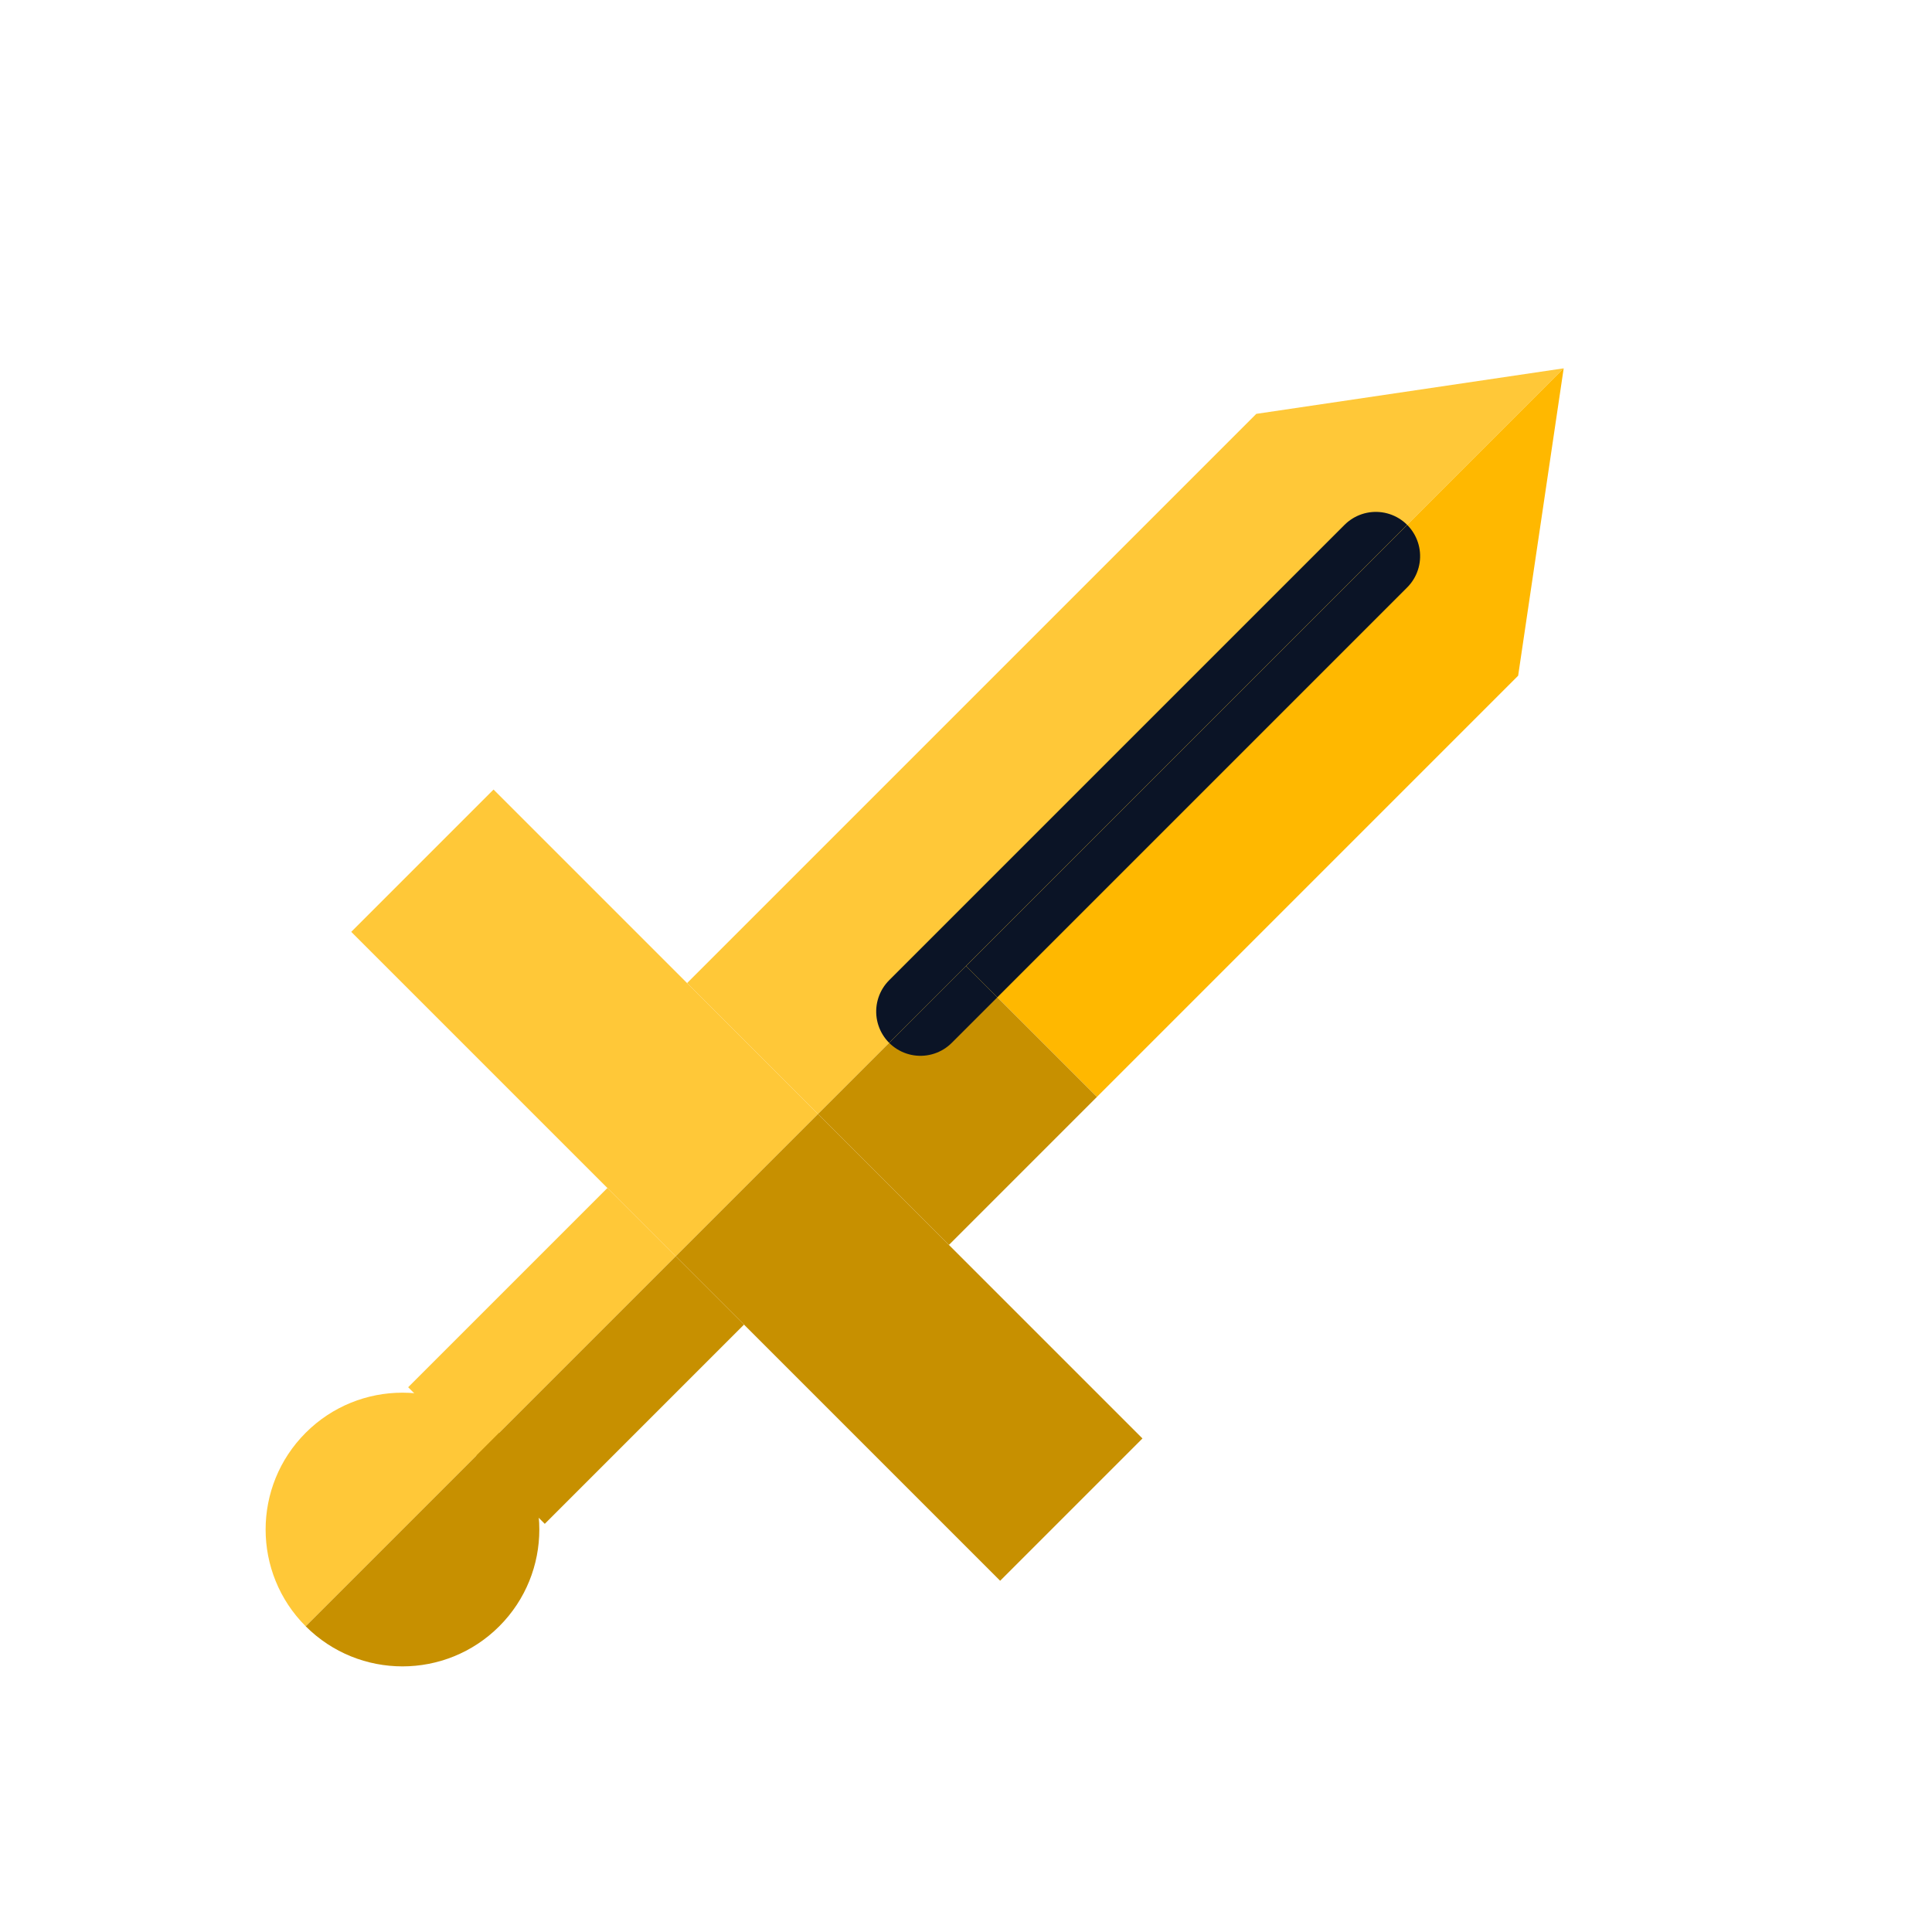
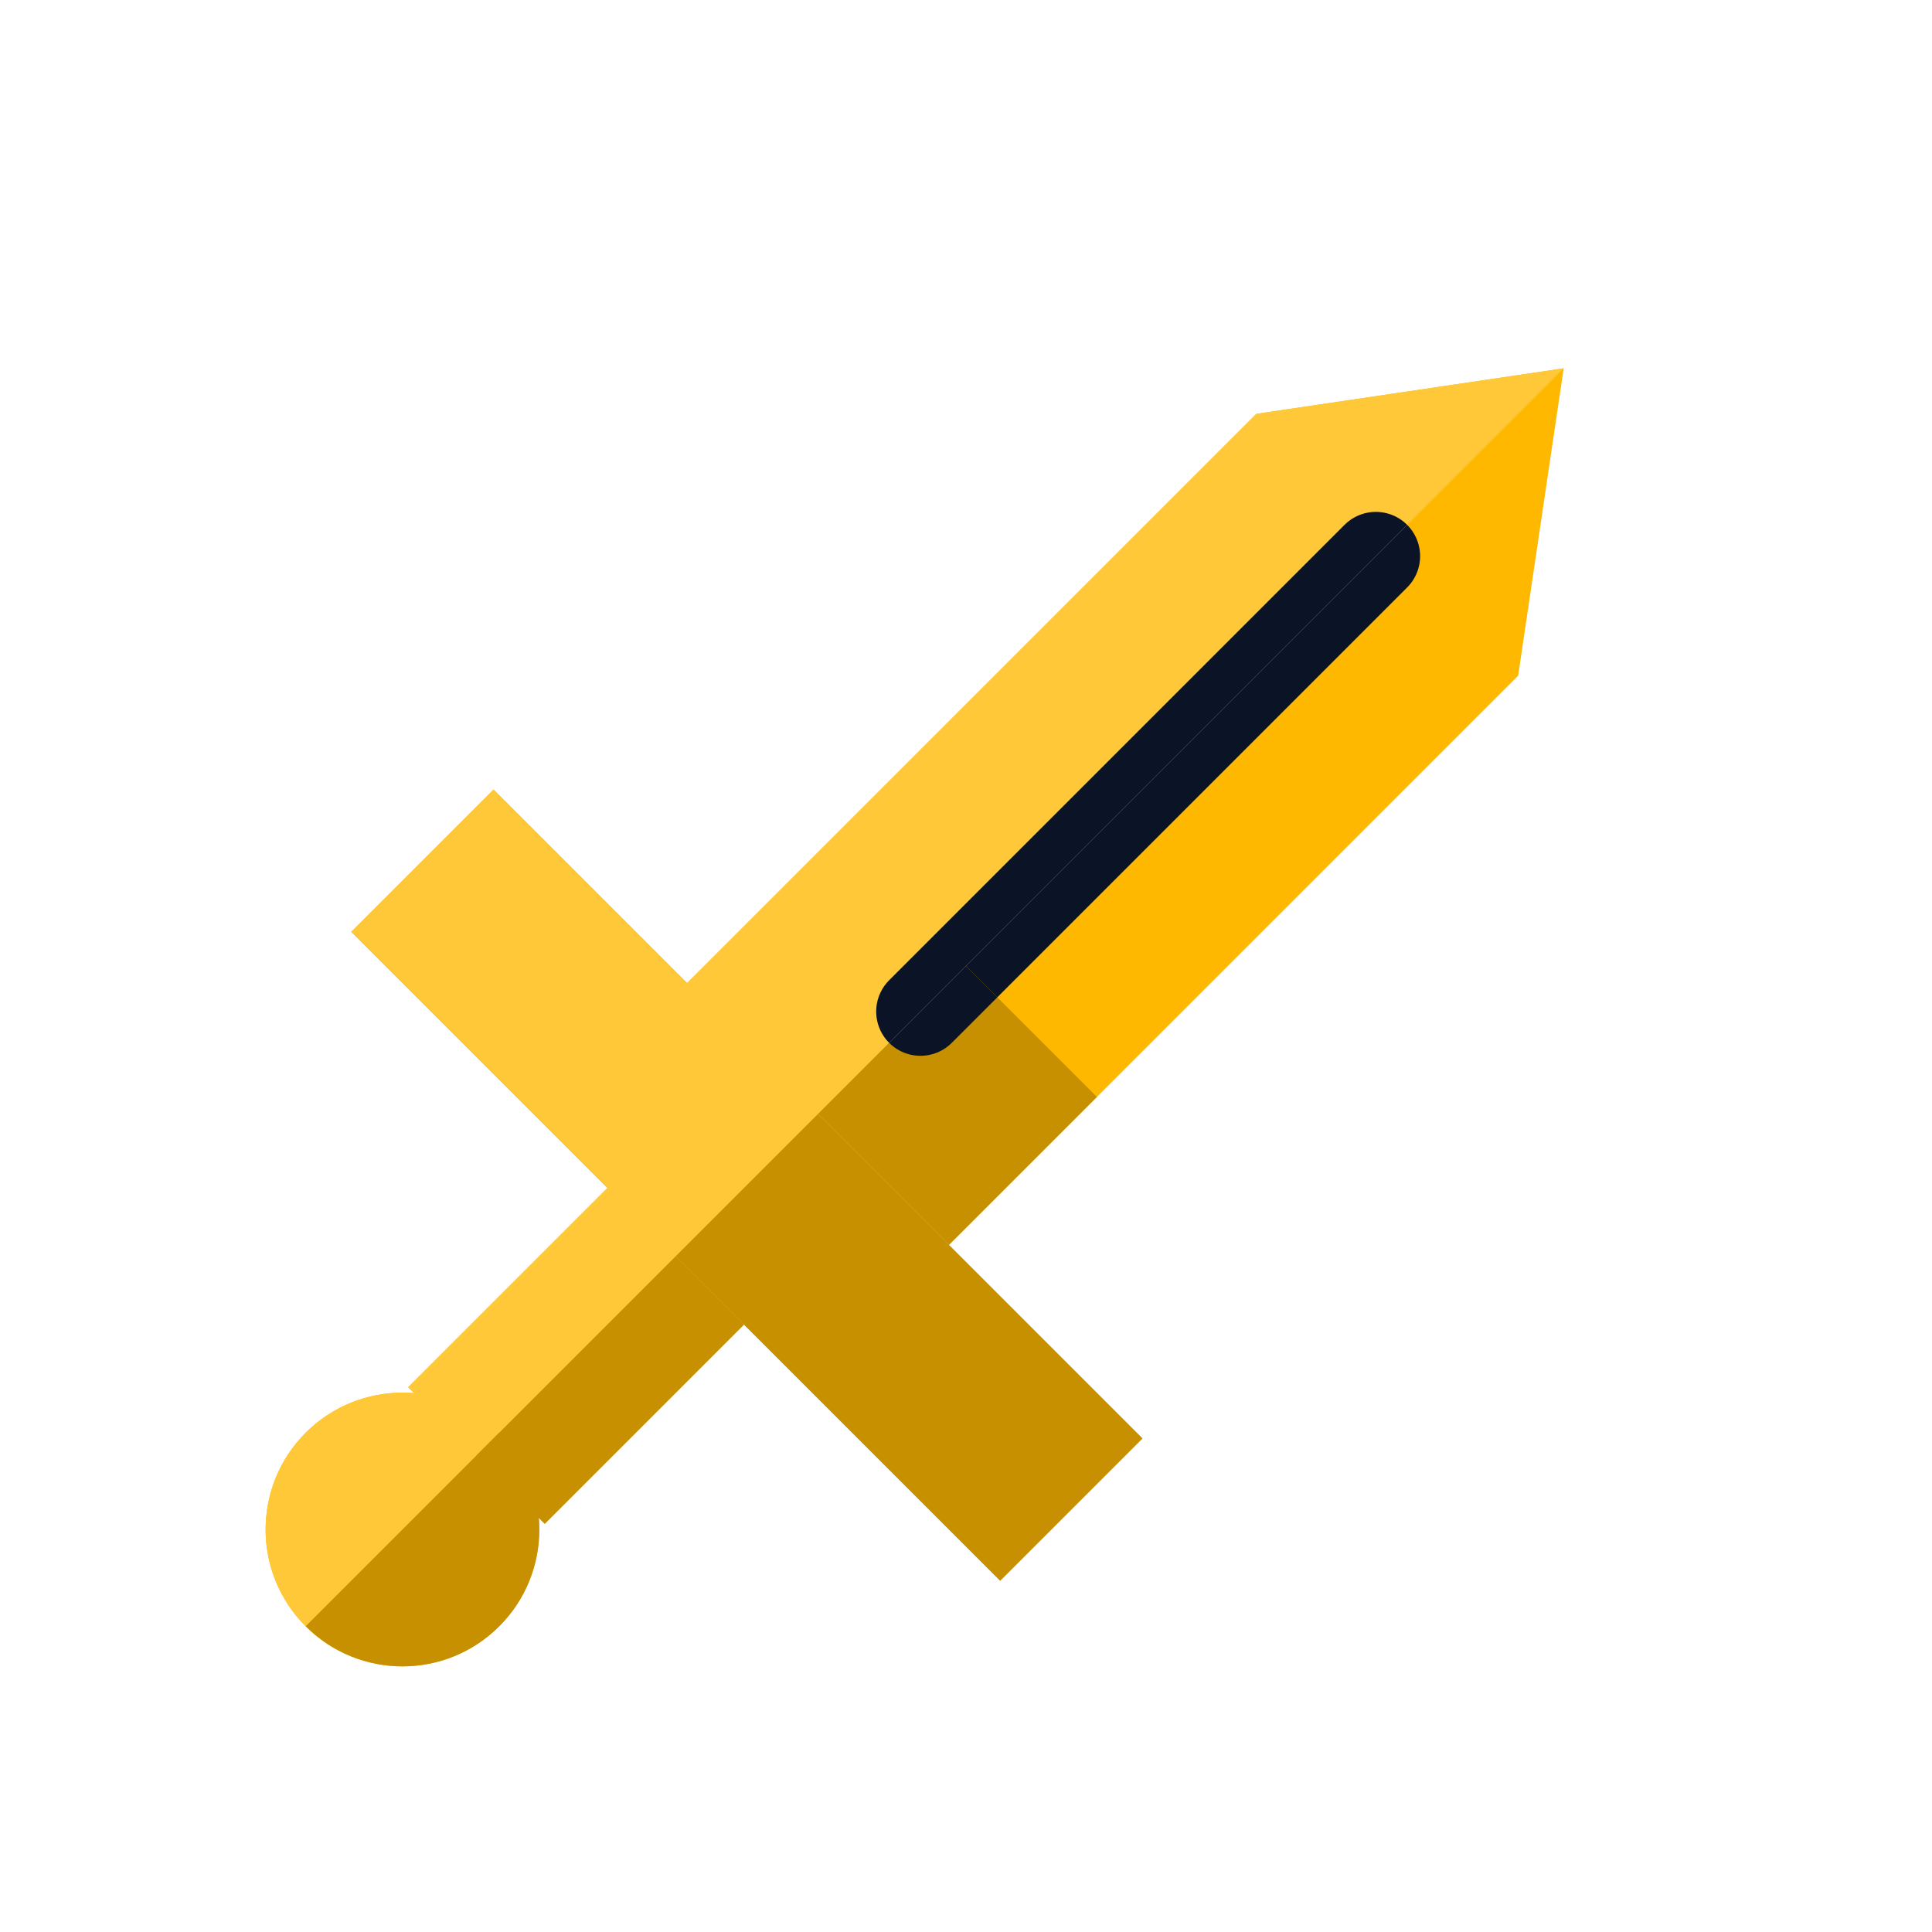
<svg xmlns="http://www.w3.org/2000/svg" viewBox="0 0 24 24">
  <defs>
    <clipPath id="a">
      <path d="M0 0H24L12 12 0 24z" />
    </clipPath>
-     <clipPath id="b">
-       <path d="M24 0V24L12 12z" />
-     </clipPath>
    <clipPath id="c">
      <path d="M0 24H24L12 12z" />
    </clipPath>
  </defs>
+   <g transform="rotate(45 12 12)">
+     <path d="M12 1.5L14.3 4.6V14.6H9.7V4.6z" fill="#ffb800" />
+     <path d="M6.3 14.6H17.7V17.1H6.3z" fill="#ffb800" />
+     <path d="M10.8 17.1H13.2V20.6H10.8z" fill="#ffb800" />
+     <path d="M10.3 21.9a1.7 1.7 0 1 0 3.4 0a1.7 1.7 0 1 0 -3.4 0z" fill="#ffb800" />
+     <path d="M12 4.8V12.8" fill="none" stroke="#0b1426" stroke-width="1.1" stroke-linecap="round" />
+   </g>
  <g clip-path="url(#a)">
    <g transform="rotate(45 12 12)">
      <path d="M12 1.5L14.3 4.6V14.6H9.7V4.6z" fill="#ffc838" />
      <path d="M6.3 14.6H17.7V17.1H6.3z" fill="#ffc838" />
      <path d="M10.8 17.1H13.2V20.6H10.8z" fill="#ffc838" />
      <path d="M10.3 21.9a1.7 1.7 0 1 0 3.4 0a1.7 1.7 0 1 0 -3.4 0z" fill="#ffc838" />
-       <path d="M12 4.8V12.8" fill="none" stroke="#0b1426" stroke-width="1.1" stroke-linecap="round" />
-     </g>
-   </g>
-   <g clip-path="url(#b)">
-     <g transform="rotate(45 12 12)">
-       <path d="M12 1.5L14.3 4.6V14.6H9.7V4.6z" fill="#ffb800" />
-       <path d="M6.3 14.6H17.7V17.1H6.3z" fill="#ffb800" />
-       <path d="M10.8 17.1H13.2V20.6H10.8z" fill="#ffb800" />
-       <path d="M10.3 21.9a1.7 1.7 0 1 0 3.4 0a1.7 1.7 0 1 0 -3.4 0z" fill="#ffb800" />
      <path d="M12 4.8V12.8" fill="none" stroke="#0b1426" stroke-width="1.1" stroke-linecap="round" />
    </g>
  </g>
  <g clip-path="url(#c)">
    <g transform="rotate(45 12 12)">
      <path d="M12 1.5L14.3 4.6V14.6H9.7V4.6z" fill="#c79000" />
      <path d="M6.3 14.6H17.7V17.1H6.3z" fill="#c79000" />
      <path d="M10.8 17.1H13.2V20.6H10.8z" fill="#c79000" />
      <path d="M10.3 21.9a1.7 1.7 0 1 0 3.4 0a1.7 1.7 0 1 0 -3.4 0z" fill="#c79000" />
      <path d="M12 4.8V12.8" fill="none" stroke="#0b1426" stroke-width="1.1" stroke-linecap="round" />
    </g>
  </g>
</svg>
